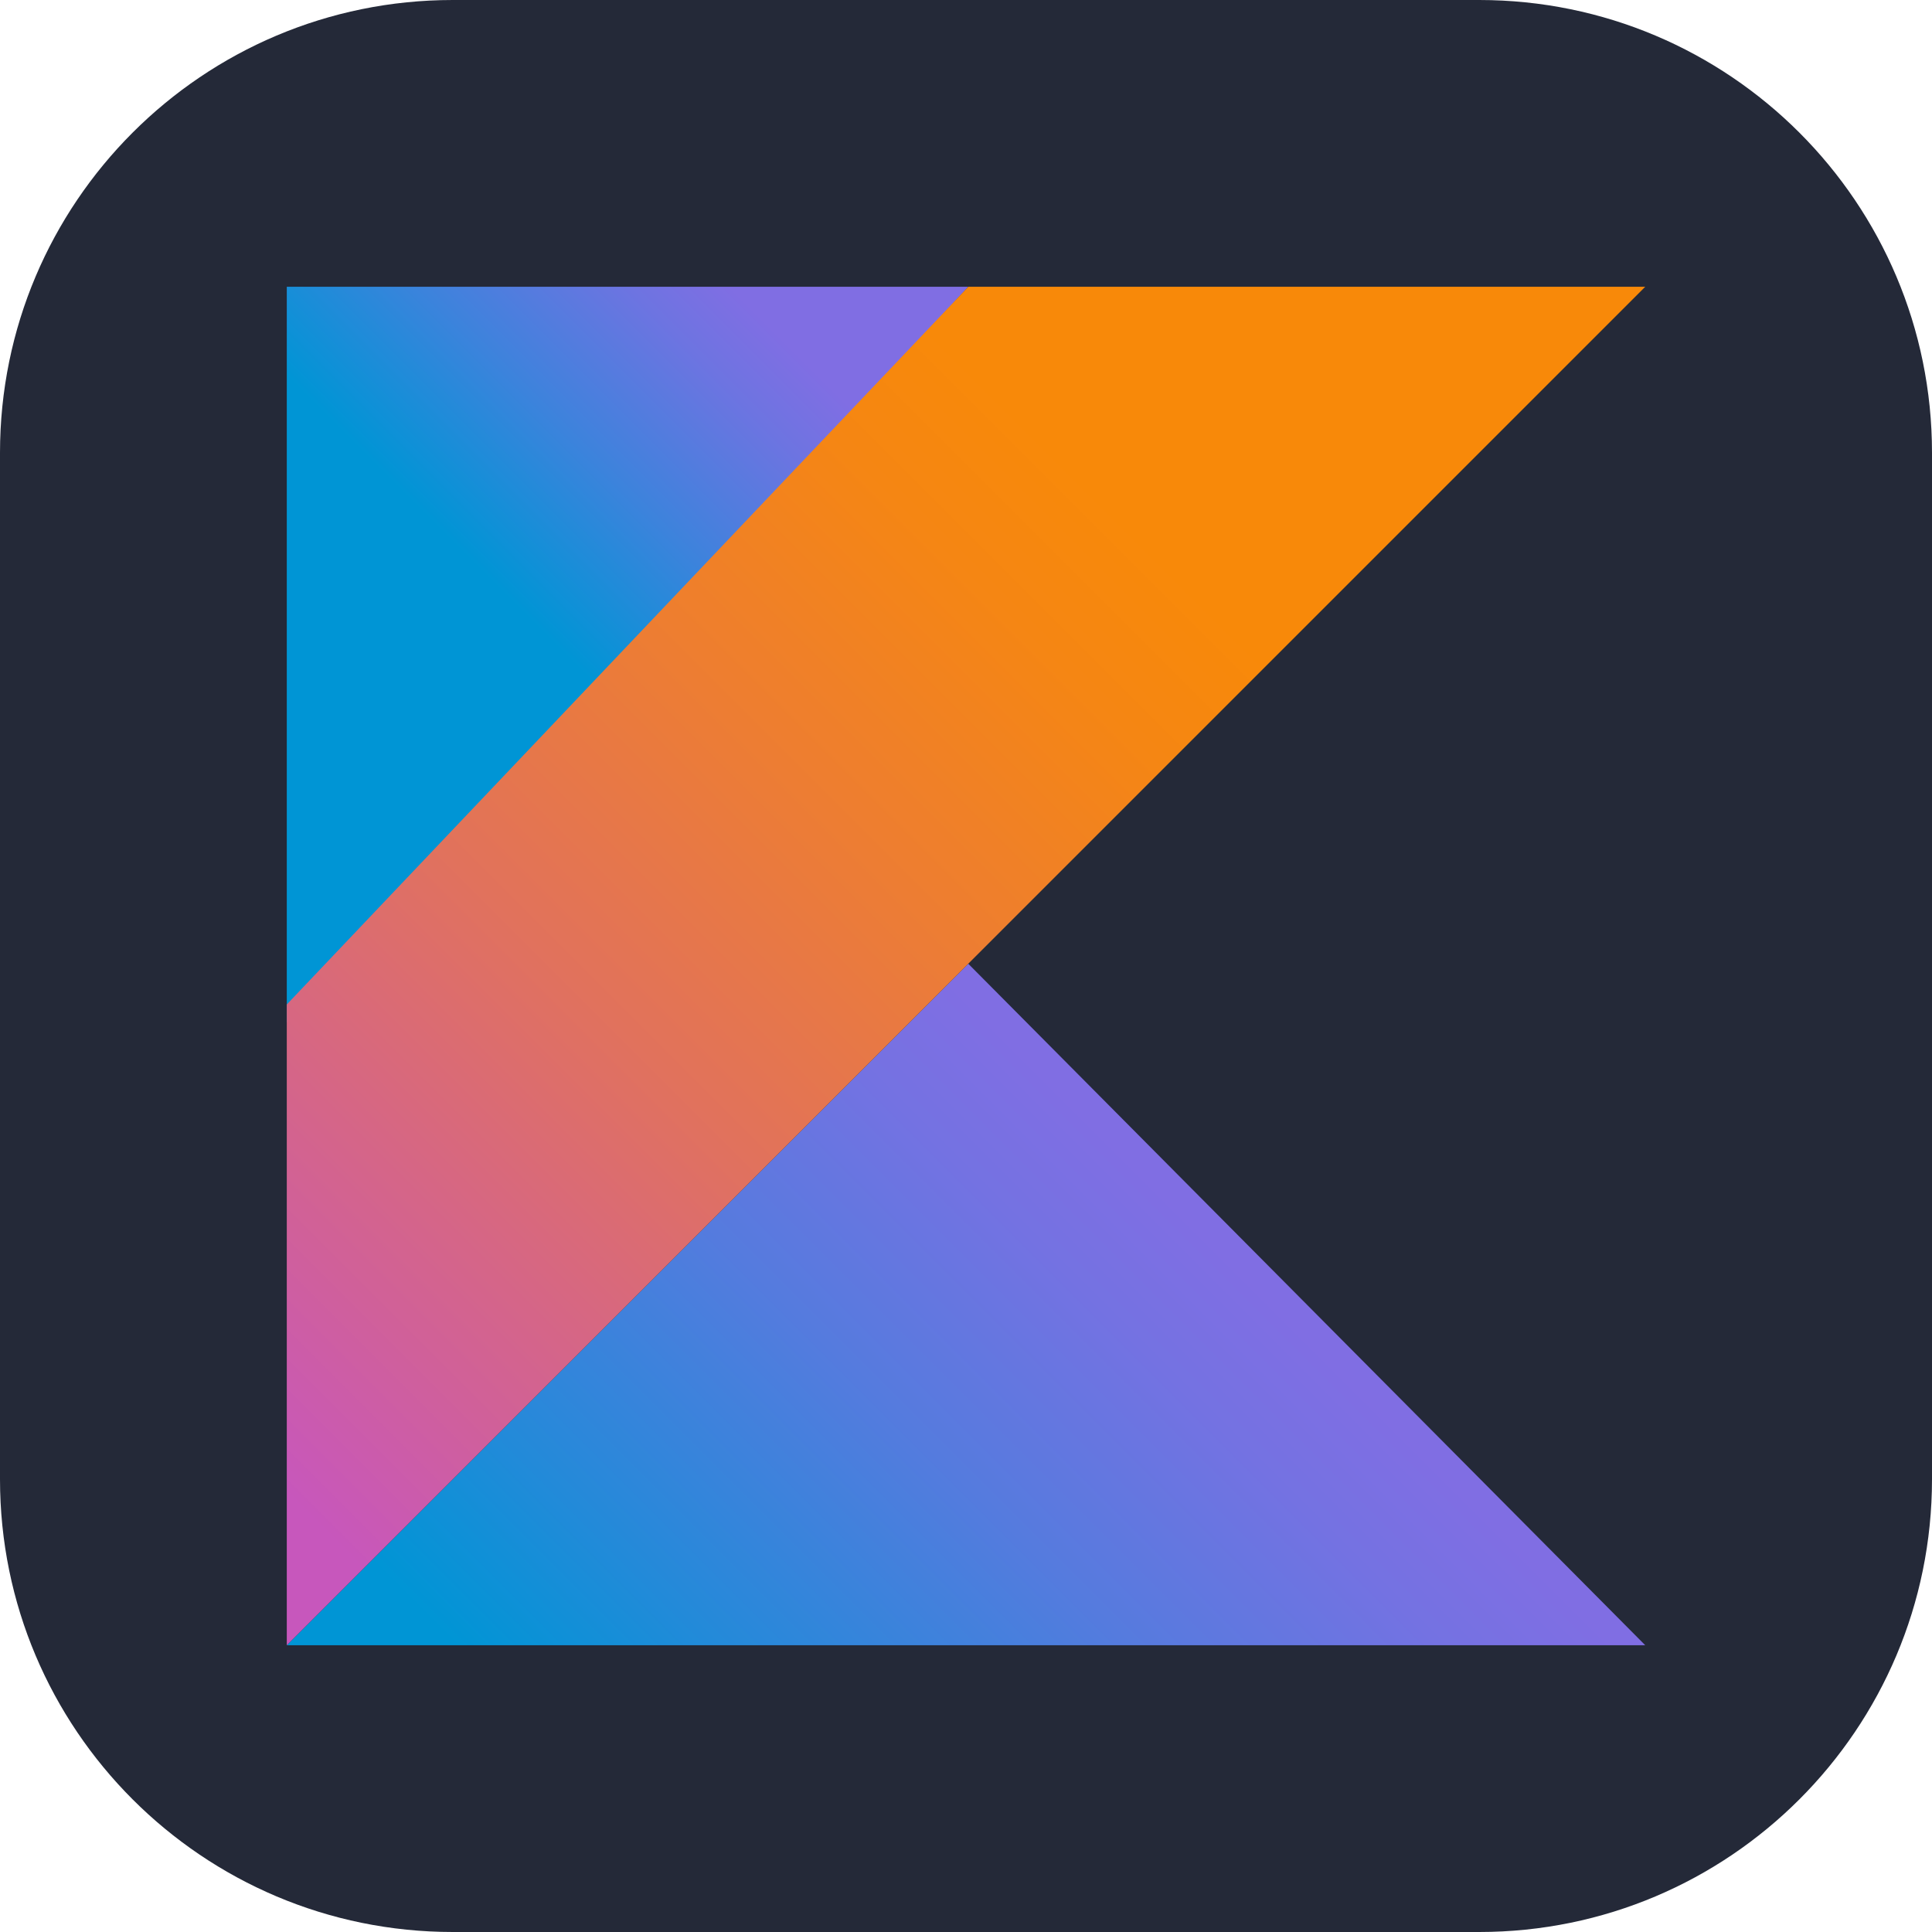
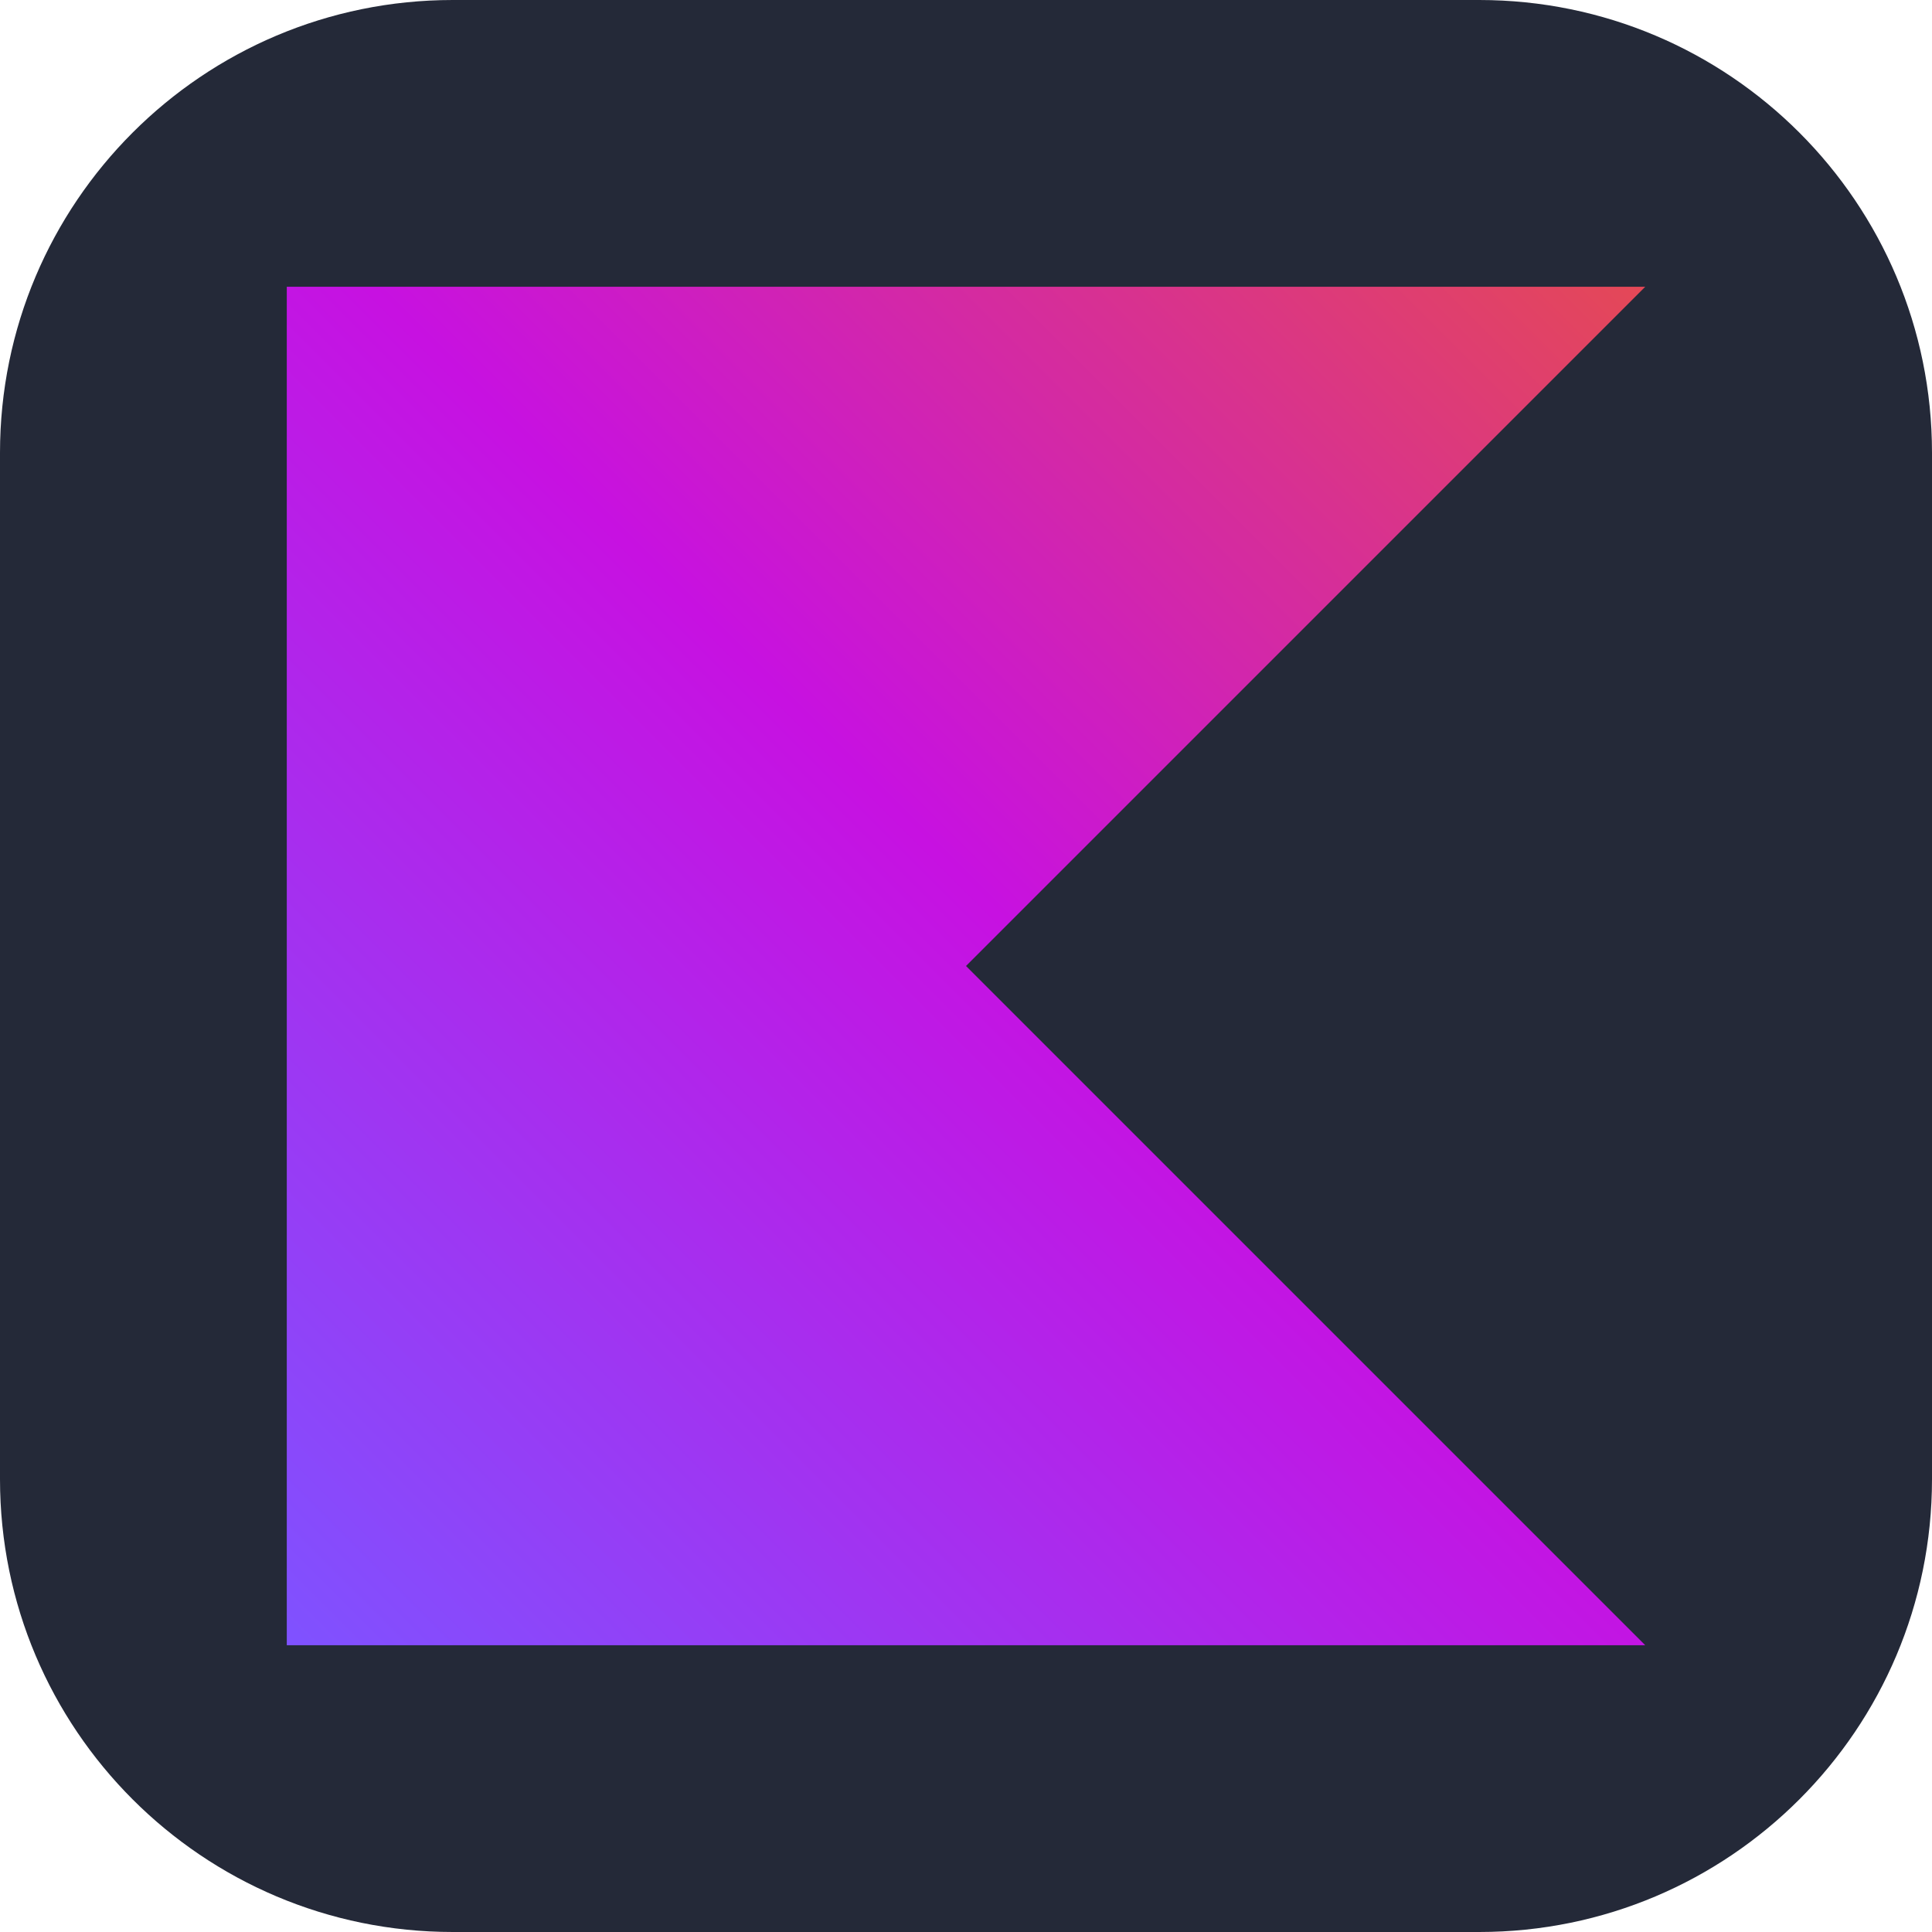
- <svg xmlns="http://www.w3.org/2000/svg" width="256" height="256" fill="none" viewBox="0 0 256 256">
-   <rect width="256" height="256" fill="#242938" rx="60" />
-   <path fill="url(#paint0_linear_7_120)" d="M38 218L128.3 127.7L218 218H38Z" />
-   <path fill="url(#paint1_linear_7_120)" d="M38 38H128.3L38 135.5V38Z" />
-   <path fill="url(#paint2_linear_7_120)" d="M128.3 38L38 133.1V218L128.3 127.7L218 38H128.3Z" />
+ <svg xmlns="http://www.w3.org/2000/svg" width="256" height="256" viewBox="0 0 256 256" fill="none">
+   <rect width="256" height="256" rx="60" fill="#242938" />
+   <path d="M218 218H38V38H218L128 128L218 218Z" fill="url(#paint0_linear_7_120)" />
  <defs>
-     <linearGradient id="paint0_linear_7_120" x1="85.878" x2="170.92" y1="260.043" y2="175" gradientUnits="userSpaceOnUse">
-       <stop offset=".097" stop-color="#0095D5" />
-       <stop offset=".301" stop-color="#238AD9" />
-       <stop offset=".621" stop-color="#557BDE" />
-       <stop offset=".864" stop-color="#7472E2" />
-       <stop offset="1" stop-color="#806EE3" />
-     </linearGradient>
-     <linearGradient id="paint1_linear_7_120" x1="50.628" x2="100.02" y1="74.177" y2="24.785" gradientUnits="userSpaceOnUse">
-       <stop offset=".118" stop-color="#0095D5" />
-       <stop offset=".418" stop-color="#3C83DC" />
-       <stop offset=".696" stop-color="#6D74E1" />
-       <stop offset=".833" stop-color="#806EE3" />
-     </linearGradient>
-     <linearGradient id="paint2_linear_7_120" x1="7.695" x2="175.195" y1="203.491" y2="35.992" gradientUnits="userSpaceOnUse">
-       <stop offset=".107" stop-color="#C757BC" />
-       <stop offset=".214" stop-color="#D0609A" />
-       <stop offset=".425" stop-color="#E1725C" />
-       <stop offset=".605" stop-color="#EE7E2F" />
-       <stop offset=".743" stop-color="#F58613" />
-       <stop offset=".823" stop-color="#F88909" />
+     <linearGradient id="paint0_linear_7_120" x1="218" y1="38" x2="38" y2="218" gradientUnits="userSpaceOnUse">
+       <stop offset="0.003" stop-color="#E44857" />
+       <stop offset="0.469" stop-color="#C711E1" />
+       <stop offset="1" stop-color="#7F52FF" />
    </linearGradient>
  </defs>
</svg>
